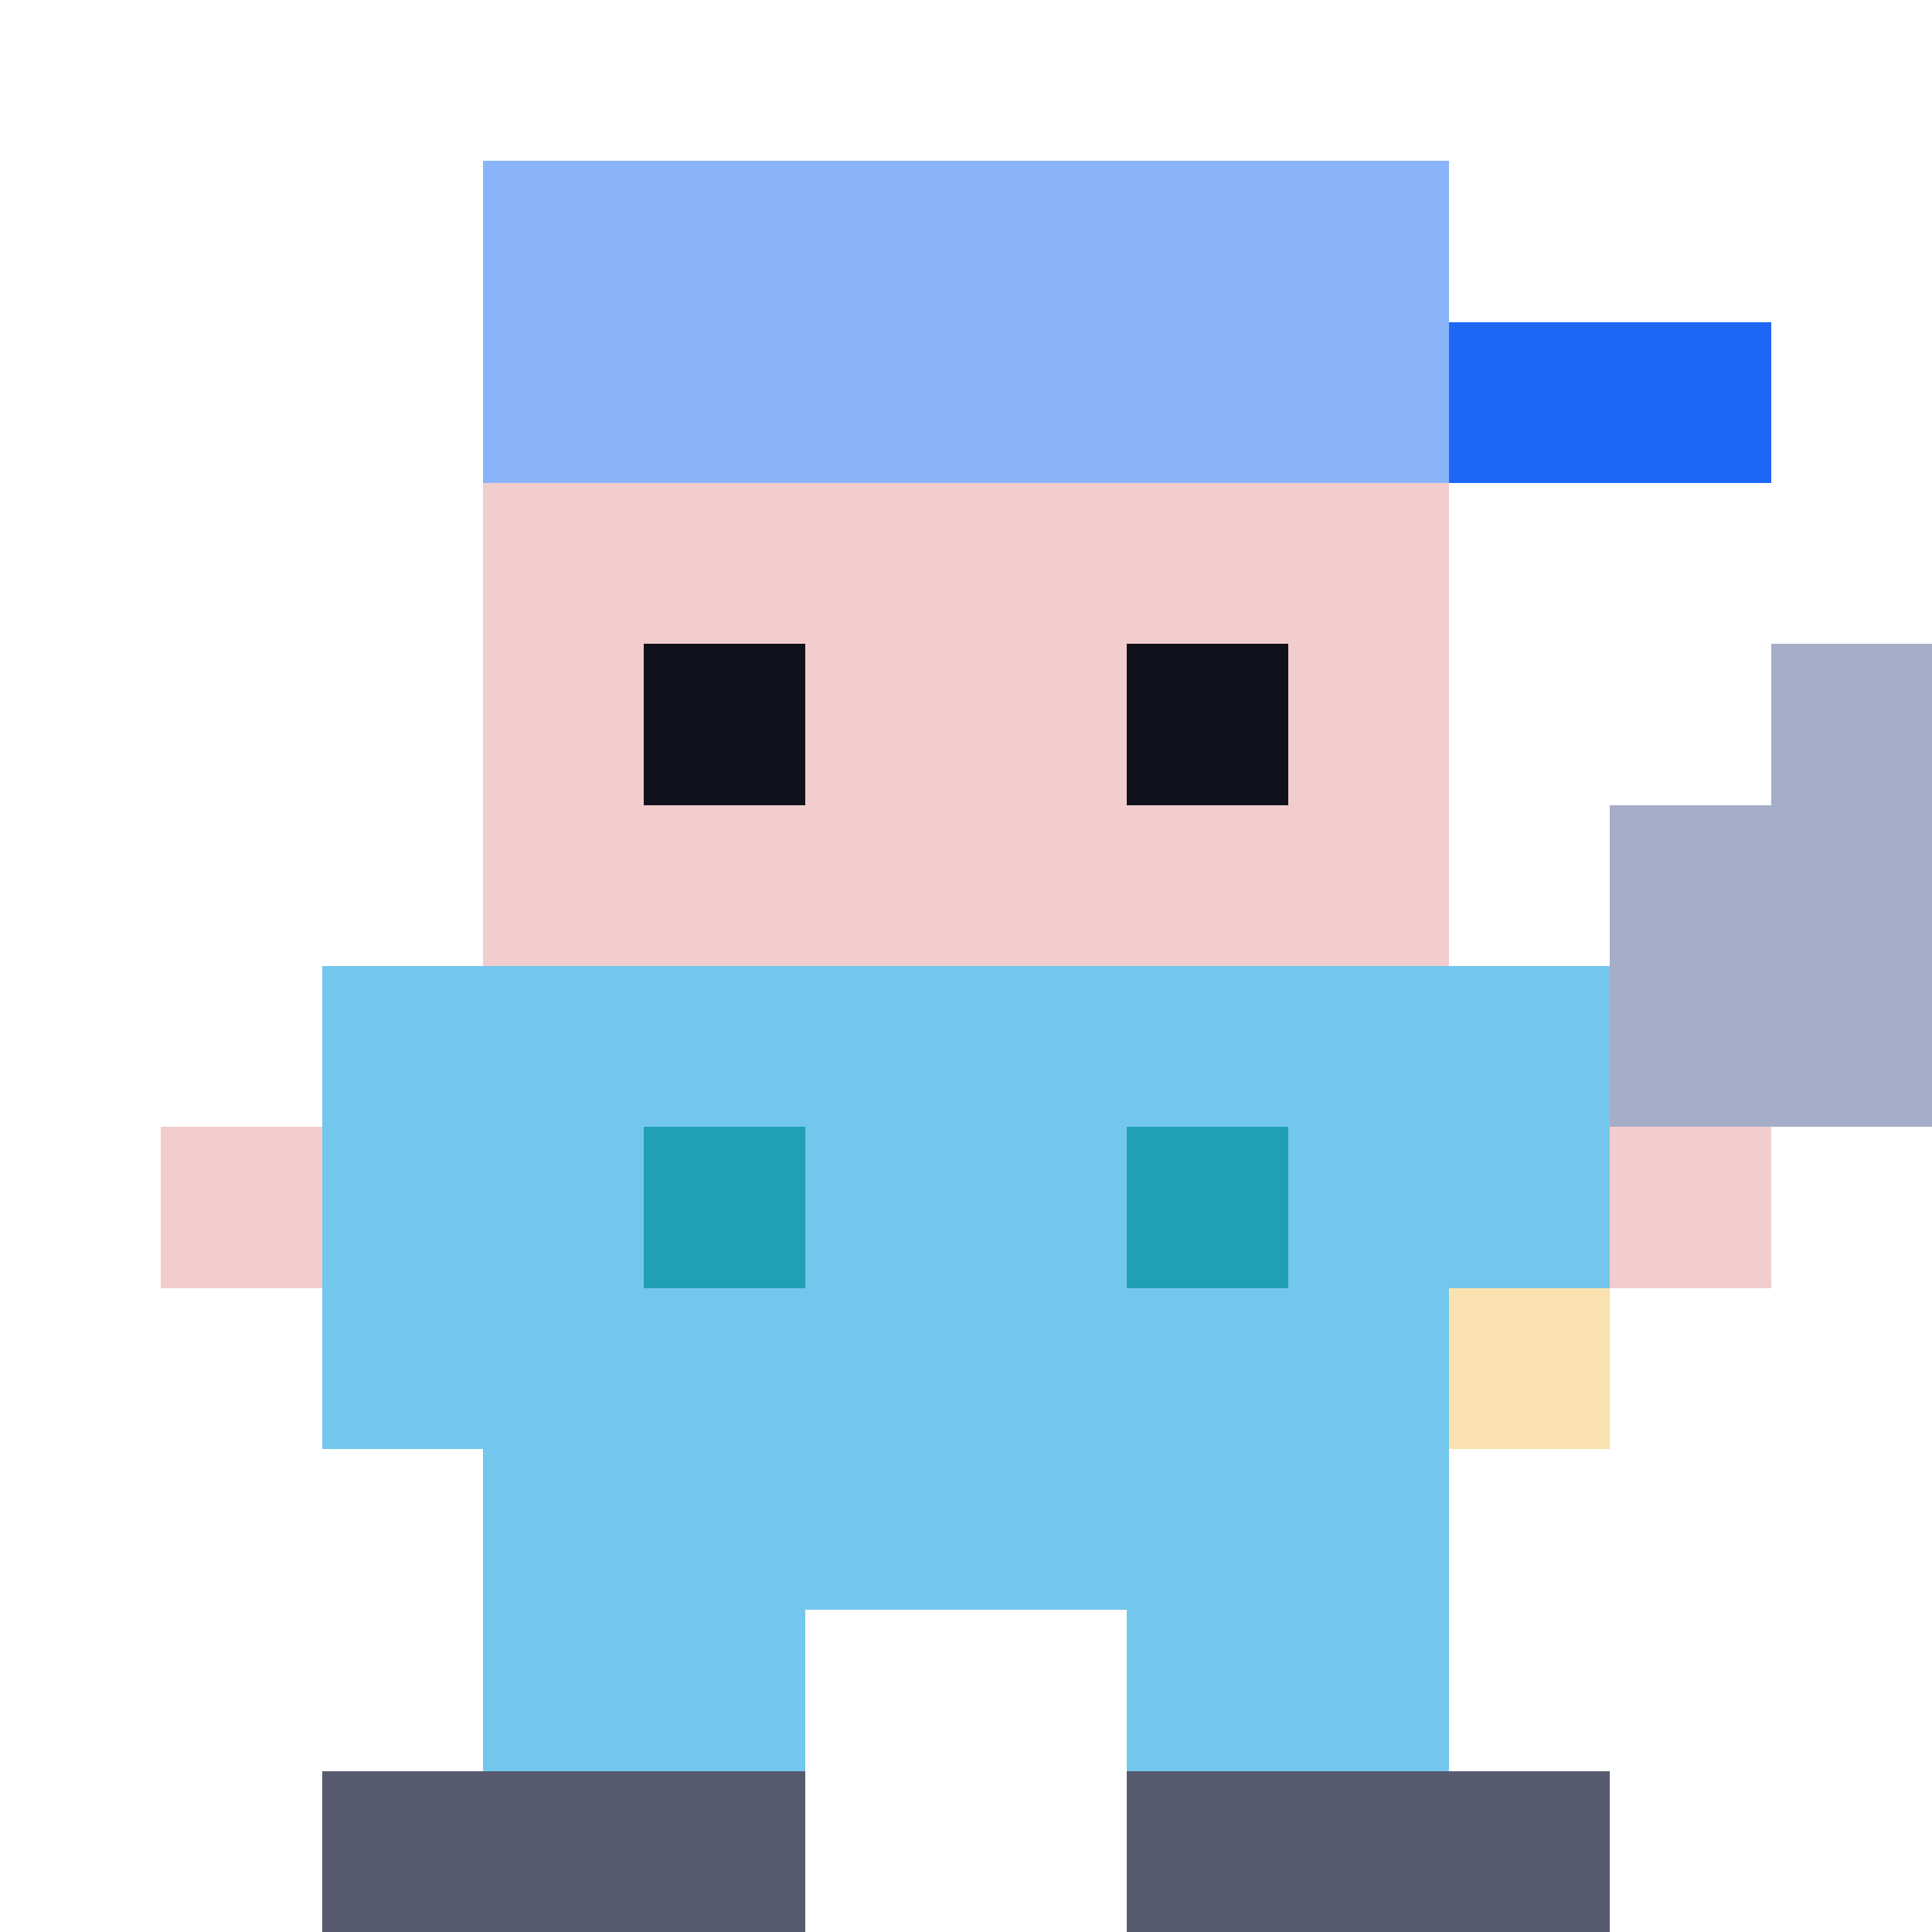
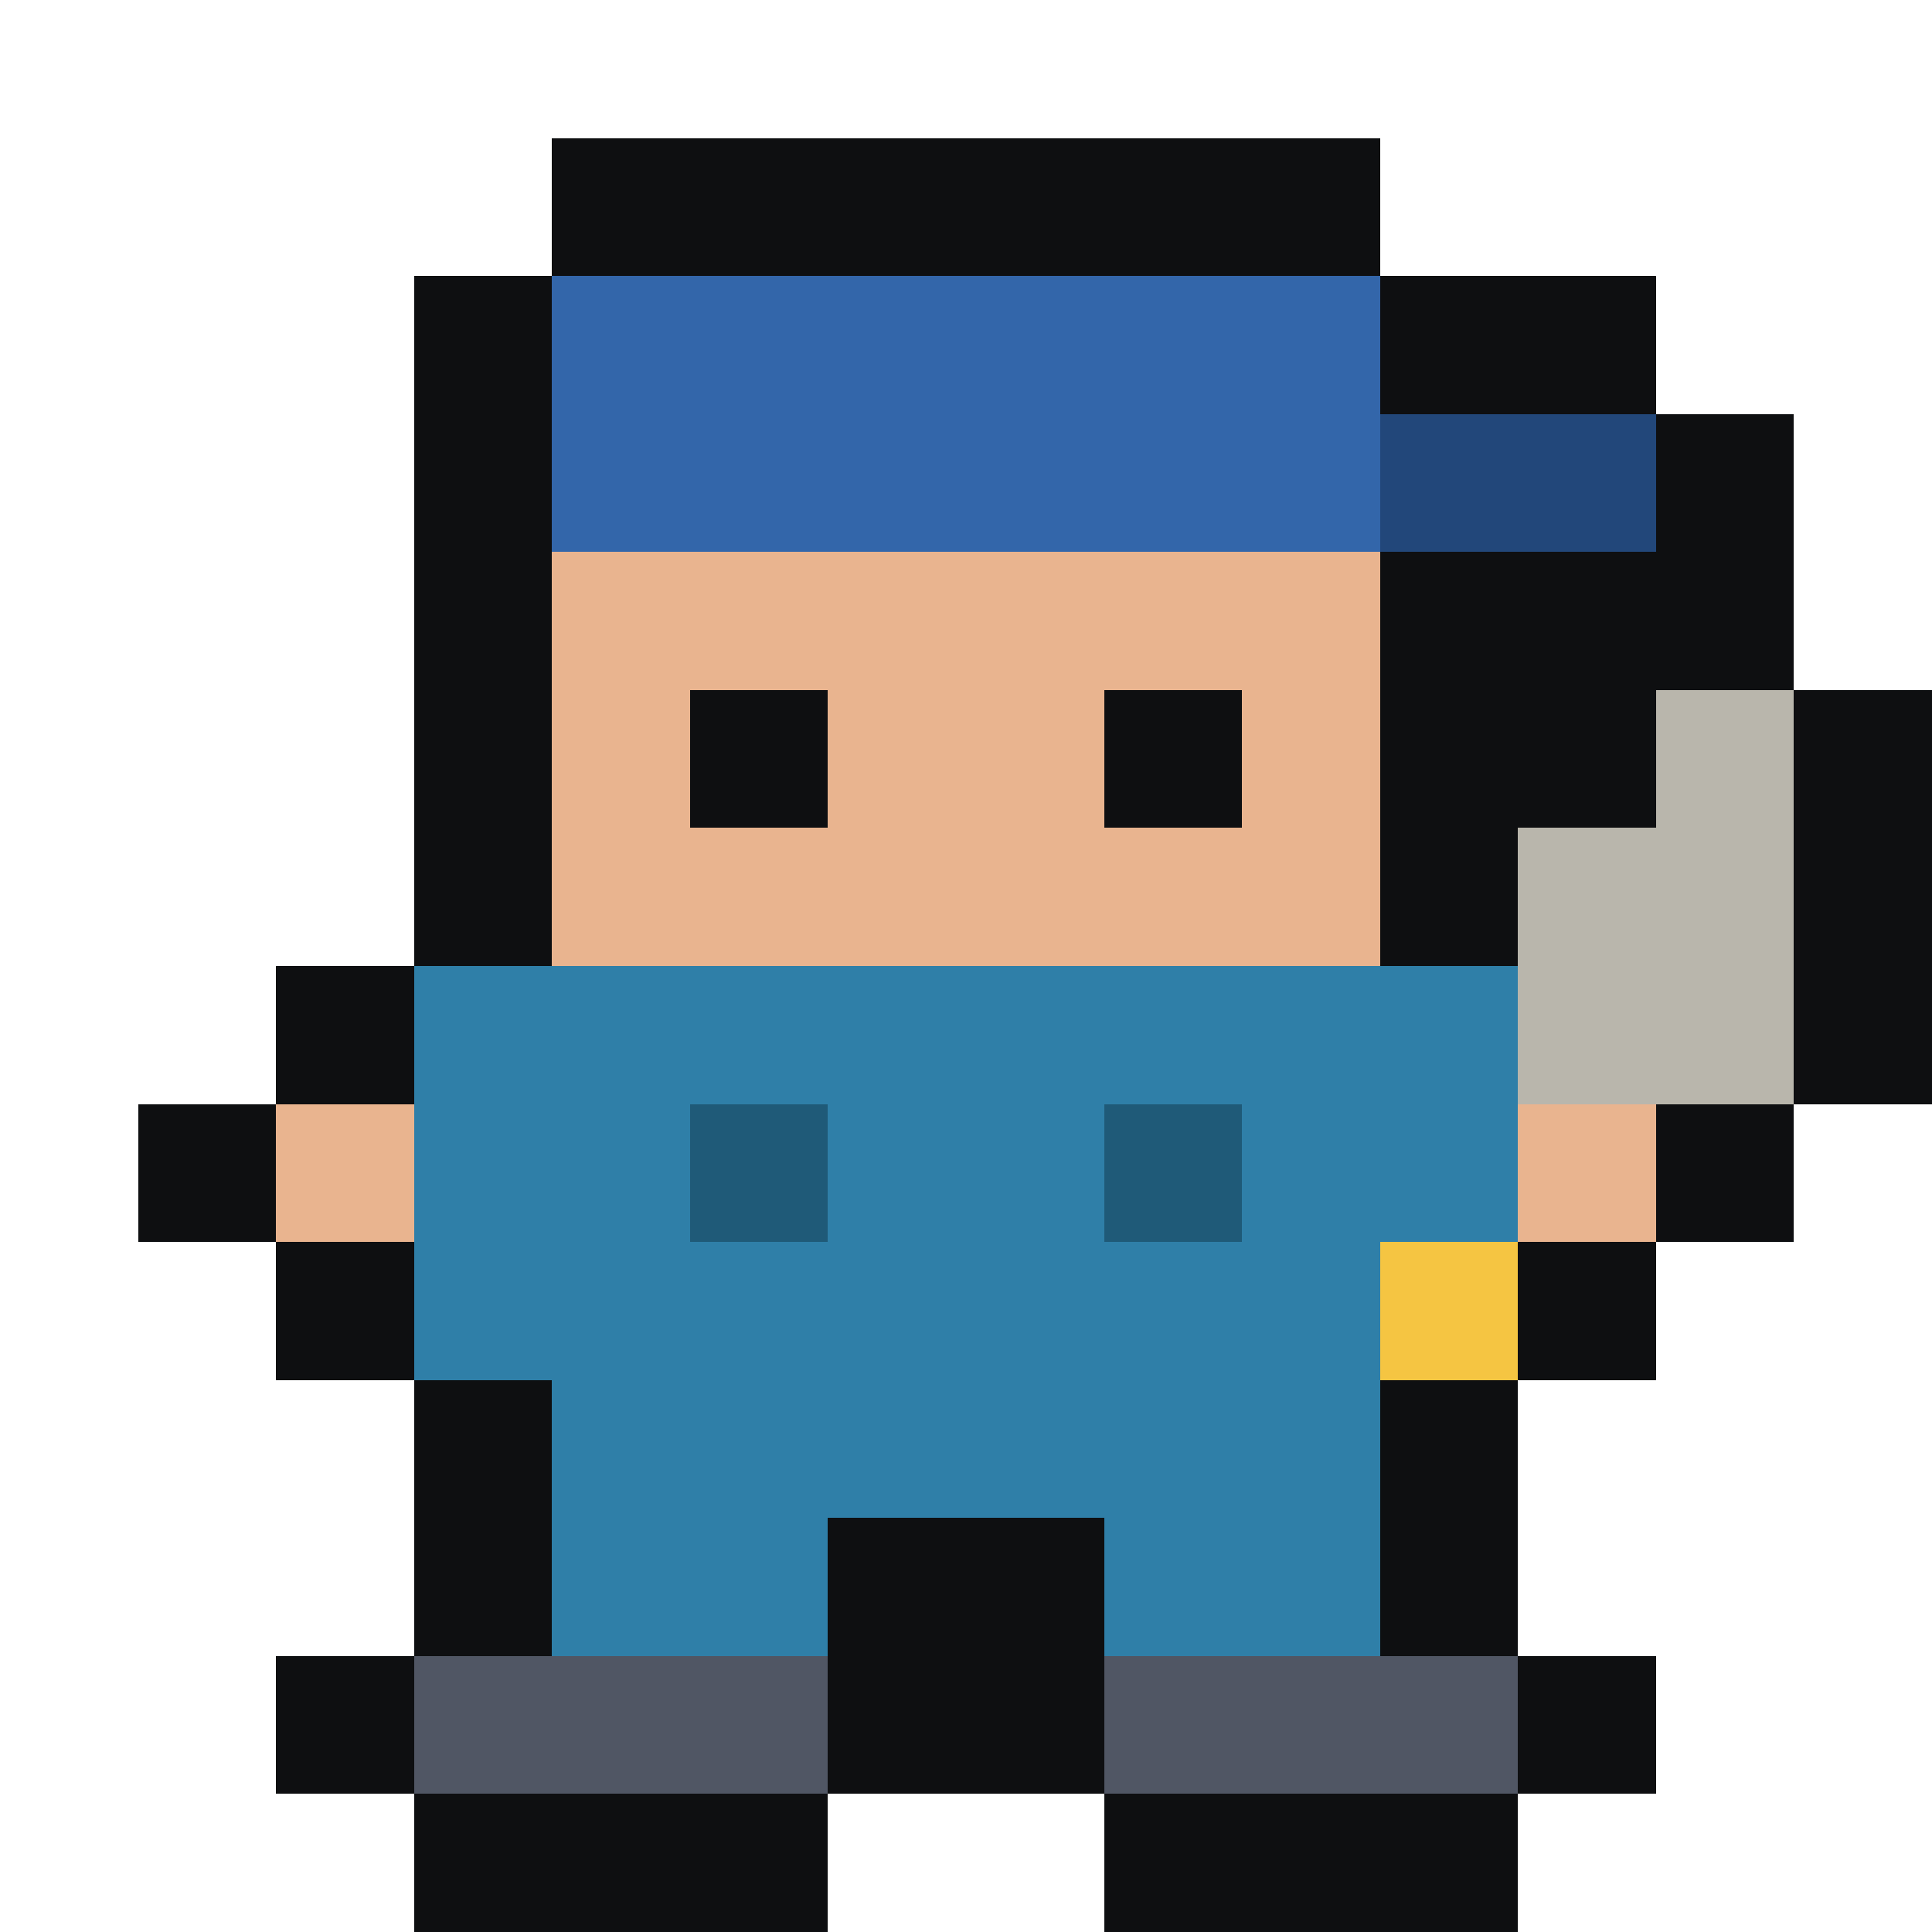
- <svg xmlns="http://www.w3.org/2000/svg" viewBox="0 0 12 12" shape-rendering="crispEdges">
-   <rect x="3" y="1" width="1" height="1" fill="#89b4fa" />
-   <rect x="4" y="1" width="1" height="1" fill="#89b4fa" />
-   <rect x="5" y="1" width="1" height="1" fill="#89b4fa" />
-   <rect x="6" y="1" width="1" height="1" fill="#89b4fa" />
-   <rect x="7" y="1" width="1" height="1" fill="#89b4fa" />
-   <rect x="8" y="1" width="1" height="1" fill="#89b4fa" />
-   <rect x="3" y="2" width="1" height="1" fill="#89b4fa" />
-   <rect x="4" y="2" width="1" height="1" fill="#89b4fa" />
-   <rect x="5" y="2" width="1" height="1" fill="#89b4fa" />
-   <rect x="6" y="2" width="1" height="1" fill="#89b4fa" />
-   <rect x="7" y="2" width="1" height="1" fill="#89b4fa" />
-   <rect x="8" y="2" width="1" height="1" fill="#89b4fa" />
-   <rect x="9" y="2" width="1" height="1" fill="#1e66f5" />
-   <rect x="10" y="2" width="1" height="1" fill="#1e66f5" />
-   <rect x="3" y="3" width="1" height="1" fill="#f2cdcd" />
-   <rect x="4" y="3" width="1" height="1" fill="#f2cdcd" />
-   <rect x="5" y="3" width="1" height="1" fill="#f2cdcd" />
-   <rect x="6" y="3" width="1" height="1" fill="#f2cdcd" />
-   <rect x="7" y="3" width="1" height="1" fill="#f2cdcd" />
-   <rect x="8" y="3" width="1" height="1" fill="#f2cdcd" />
-   <rect x="3" y="4" width="1" height="1" fill="#f2cdcd" />
-   <rect x="4" y="4" width="1" height="1" fill="#11111b" />
-   <rect x="5" y="4" width="1" height="1" fill="#f2cdcd" />
-   <rect x="6" y="4" width="1" height="1" fill="#f2cdcd" />
-   <rect x="7" y="4" width="1" height="1" fill="#11111b" />
-   <rect x="8" y="4" width="1" height="1" fill="#f2cdcd" />
-   <rect x="11" y="4" width="1" height="1" fill="#a6adc8" />
-   <rect x="3" y="5" width="1" height="1" fill="#f2cdcd" />
-   <rect x="4" y="5" width="1" height="1" fill="#f2cdcd" />
-   <rect x="5" y="5" width="1" height="1" fill="#f2cdcd" />
-   <rect x="6" y="5" width="1" height="1" fill="#f2cdcd" />
-   <rect x="7" y="5" width="1" height="1" fill="#f2cdcd" />
-   <rect x="8" y="5" width="1" height="1" fill="#f2cdcd" />
-   <rect x="10" y="5" width="1" height="1" fill="#a6adc8" />
-   <rect x="11" y="5" width="1" height="1" fill="#a6adc8" />
-   <rect x="2" y="6" width="1" height="1" fill="#74c7ec" />
-   <rect x="3" y="6" width="1" height="1" fill="#74c7ec" />
-   <rect x="4" y="6" width="1" height="1" fill="#74c7ec" />
-   <rect x="5" y="6" width="1" height="1" fill="#74c7ec" />
-   <rect x="6" y="6" width="1" height="1" fill="#74c7ec" />
-   <rect x="7" y="6" width="1" height="1" fill="#74c7ec" />
-   <rect x="8" y="6" width="1" height="1" fill="#74c7ec" />
-   <rect x="9" y="6" width="1" height="1" fill="#74c7ec" />
-   <rect x="10" y="6" width="1" height="1" fill="#a6adc8" />
-   <rect x="11" y="6" width="1" height="1" fill="#a6adc8" />
-   <rect x="1" y="7" width="1" height="1" fill="#f2cdcd" />
-   <rect x="2" y="7" width="1" height="1" fill="#74c7ec" />
-   <rect x="3" y="7" width="1" height="1" fill="#74c7ec" />
-   <rect x="4" y="7" width="1" height="1" fill="#209fb5" />
-   <rect x="5" y="7" width="1" height="1" fill="#74c7ec" />
-   <rect x="6" y="7" width="1" height="1" fill="#74c7ec" />
-   <rect x="7" y="7" width="1" height="1" fill="#209fb5" />
-   <rect x="8" y="7" width="1" height="1" fill="#74c7ec" />
-   <rect x="9" y="7" width="1" height="1" fill="#74c7ec" />
-   <rect x="10" y="7" width="1" height="1" fill="#f2cdcd" />
-   <rect x="2" y="8" width="1" height="1" fill="#74c7ec" />
-   <rect x="3" y="8" width="1" height="1" fill="#74c7ec" />
-   <rect x="4" y="8" width="1" height="1" fill="#74c7ec" />
-   <rect x="5" y="8" width="1" height="1" fill="#74c7ec" />
-   <rect x="6" y="8" width="1" height="1" fill="#74c7ec" />
-   <rect x="7" y="8" width="1" height="1" fill="#74c7ec" />
-   <rect x="8" y="8" width="1" height="1" fill="#74c7ec" />
-   <rect x="9" y="8" width="1" height="1" fill="#f9e2af" />
-   <rect x="3" y="9" width="1" height="1" fill="#74c7ec" />
-   <rect x="4" y="9" width="1" height="1" fill="#74c7ec" />
-   <rect x="5" y="9" width="1" height="1" fill="#74c7ec" />
-   <rect x="6" y="9" width="1" height="1" fill="#74c7ec" />
-   <rect x="7" y="9" width="1" height="1" fill="#74c7ec" />
-   <rect x="8" y="9" width="1" height="1" fill="#74c7ec" />
-   <rect x="3" y="10" width="1" height="1" fill="#74c7ec" />
-   <rect x="4" y="10" width="1" height="1" fill="#74c7ec" />
-   <rect x="7" y="10" width="1" height="1" fill="#74c7ec" />
-   <rect x="8" y="10" width="1" height="1" fill="#74c7ec" />
-   <rect x="2" y="11" width="1" height="1" fill="#585b70" />
-   <rect x="3" y="11" width="1" height="1" fill="#585b70" />
-   <rect x="4" y="11" width="1" height="1" fill="#585b70" />
-   <rect x="7" y="11" width="1" height="1" fill="#585b70" />
-   <rect x="8" y="11" width="1" height="1" fill="#585b70" />
-   <rect x="9" y="11" width="1" height="1" fill="#585b70" />
+ <svg xmlns="http://www.w3.org/2000/svg" viewBox="0 0 14 14" shape-rendering="crispEdges">
+   <rect x="4" y="1" width="1" height="1" fill="#0E0F11" />
+   <rect x="5" y="1" width="1" height="1" fill="#0E0F11" />
+   <rect x="6" y="1" width="1" height="1" fill="#0E0F11" />
+   <rect x="7" y="1" width="1" height="1" fill="#0E0F11" />
+   <rect x="8" y="1" width="1" height="1" fill="#0E0F11" />
+   <rect x="9" y="1" width="1" height="1" fill="#0E0F11" />
+   <rect x="3" y="2" width="1" height="1" fill="#0E0F11" />
+   <rect x="4" y="2" width="1" height="1" fill="#3366AA" />
+   <rect x="5" y="2" width="1" height="1" fill="#3366AA" />
+   <rect x="6" y="2" width="1" height="1" fill="#3366AA" />
+   <rect x="7" y="2" width="1" height="1" fill="#3366AA" />
+   <rect x="8" y="2" width="1" height="1" fill="#3366AA" />
+   <rect x="9" y="2" width="1" height="1" fill="#3366AA" />
+   <rect x="10" y="2" width="1" height="1" fill="#0E0F11" />
+   <rect x="11" y="2" width="1" height="1" fill="#0E0F11" />
+   <rect x="3" y="3" width="1" height="1" fill="#0E0F11" />
+   <rect x="4" y="3" width="1" height="1" fill="#3366AA" />
+   <rect x="5" y="3" width="1" height="1" fill="#3366AA" />
+   <rect x="6" y="3" width="1" height="1" fill="#3366AA" />
+   <rect x="7" y="3" width="1" height="1" fill="#3366AA" />
+   <rect x="8" y="3" width="1" height="1" fill="#3366AA" />
+   <rect x="9" y="3" width="1" height="1" fill="#3366AA" />
+   <rect x="10" y="3" width="1" height="1" fill="#22477A" />
+   <rect x="11" y="3" width="1" height="1" fill="#22477A" />
+   <rect x="12" y="3" width="1" height="1" fill="#0E0F11" />
+   <rect x="3" y="4" width="1" height="1" fill="#0E0F11" />
+   <rect x="4" y="4" width="1" height="1" fill="#E9B48F" />
+   <rect x="5" y="4" width="1" height="1" fill="#E9B48F" />
+   <rect x="6" y="4" width="1" height="1" fill="#E9B48F" />
+   <rect x="7" y="4" width="1" height="1" fill="#E9B48F" />
+   <rect x="8" y="4" width="1" height="1" fill="#E9B48F" />
+   <rect x="9" y="4" width="1" height="1" fill="#E9B48F" />
+   <rect x="10" y="4" width="1" height="1" fill="#0E0F11" />
+   <rect x="11" y="4" width="1" height="1" fill="#0E0F11" />
+   <rect x="12" y="4" width="1" height="1" fill="#0E0F11" />
+   <rect x="3" y="5" width="1" height="1" fill="#0E0F11" />
+   <rect x="4" y="5" width="1" height="1" fill="#E9B48F" />
+   <rect x="5" y="5" width="1" height="1" fill="#0E0F11" />
+   <rect x="6" y="5" width="1" height="1" fill="#E9B48F" />
+   <rect x="7" y="5" width="1" height="1" fill="#E9B48F" />
+   <rect x="8" y="5" width="1" height="1" fill="#0E0F11" />
+   <rect x="9" y="5" width="1" height="1" fill="#E9B48F" />
+   <rect x="10" y="5" width="1" height="1" fill="#0E0F11" />
+   <rect x="11" y="5" width="1" height="1" fill="#0E0F11" />
+   <rect x="12" y="5" width="1" height="1" fill="#B9B6AC" />
+   <rect x="13" y="5" width="1" height="1" fill="#0E0F11" />
+   <rect x="3" y="6" width="1" height="1" fill="#0E0F11" />
+   <rect x="4" y="6" width="1" height="1" fill="#E9B48F" />
+   <rect x="5" y="6" width="1" height="1" fill="#E9B48F" />
+   <rect x="6" y="6" width="1" height="1" fill="#E9B48F" />
+   <rect x="7" y="6" width="1" height="1" fill="#E9B48F" />
+   <rect x="8" y="6" width="1" height="1" fill="#E9B48F" />
+   <rect x="9" y="6" width="1" height="1" fill="#E9B48F" />
+   <rect x="10" y="6" width="1" height="1" fill="#0E0F11" />
+   <rect x="11" y="6" width="1" height="1" fill="#B9B6AC" />
+   <rect x="12" y="6" width="1" height="1" fill="#B9B6AC" />
+   <rect x="13" y="6" width="1" height="1" fill="#0E0F11" />
+   <rect x="2" y="7" width="1" height="1" fill="#0E0F11" />
+   <rect x="3" y="7" width="1" height="1" fill="#2F7FA8" />
+   <rect x="4" y="7" width="1" height="1" fill="#2F7FA8" />
+   <rect x="5" y="7" width="1" height="1" fill="#2F7FA8" />
+   <rect x="6" y="7" width="1" height="1" fill="#2F7FA8" />
+   <rect x="7" y="7" width="1" height="1" fill="#2F7FA8" />
+   <rect x="8" y="7" width="1" height="1" fill="#2F7FA8" />
+   <rect x="9" y="7" width="1" height="1" fill="#2F7FA8" />
+   <rect x="10" y="7" width="1" height="1" fill="#2F7FA8" />
+   <rect x="11" y="7" width="1" height="1" fill="#B9B6AC" />
+   <rect x="12" y="7" width="1" height="1" fill="#B9B6AC" />
+   <rect x="13" y="7" width="1" height="1" fill="#0E0F11" />
+   <rect x="1" y="8" width="1" height="1" fill="#0E0F11" />
+   <rect x="2" y="8" width="1" height="1" fill="#E9B48F" />
+   <rect x="3" y="8" width="1" height="1" fill="#2F7FA8" />
+   <rect x="4" y="8" width="1" height="1" fill="#2F7FA8" />
+   <rect x="5" y="8" width="1" height="1" fill="#1F5A78" />
+   <rect x="6" y="8" width="1" height="1" fill="#2F7FA8" />
+   <rect x="7" y="8" width="1" height="1" fill="#2F7FA8" />
+   <rect x="8" y="8" width="1" height="1" fill="#1F5A78" />
+   <rect x="9" y="8" width="1" height="1" fill="#2F7FA8" />
+   <rect x="10" y="8" width="1" height="1" fill="#2F7FA8" />
+   <rect x="11" y="8" width="1" height="1" fill="#E9B48F" />
+   <rect x="12" y="8" width="1" height="1" fill="#0E0F11" />
+   <rect x="2" y="9" width="1" height="1" fill="#0E0F11" />
+   <rect x="3" y="9" width="1" height="1" fill="#2F7FA8" />
+   <rect x="4" y="9" width="1" height="1" fill="#2F7FA8" />
+   <rect x="5" y="9" width="1" height="1" fill="#2F7FA8" />
+   <rect x="6" y="9" width="1" height="1" fill="#2F7FA8" />
+   <rect x="7" y="9" width="1" height="1" fill="#2F7FA8" />
+   <rect x="8" y="9" width="1" height="1" fill="#2F7FA8" />
+   <rect x="9" y="9" width="1" height="1" fill="#2F7FA8" />
+   <rect x="10" y="9" width="1" height="1" fill="#F5C542" />
+   <rect x="11" y="9" width="1" height="1" fill="#0E0F11" />
+   <rect x="3" y="10" width="1" height="1" fill="#0E0F11" />
+   <rect x="4" y="10" width="1" height="1" fill="#2F7FA8" />
+   <rect x="5" y="10" width="1" height="1" fill="#2F7FA8" />
+   <rect x="6" y="10" width="1" height="1" fill="#2F7FA8" />
+   <rect x="7" y="10" width="1" height="1" fill="#2F7FA8" />
+   <rect x="8" y="10" width="1" height="1" fill="#2F7FA8" />
+   <rect x="9" y="10" width="1" height="1" fill="#2F7FA8" />
+   <rect x="10" y="10" width="1" height="1" fill="#0E0F11" />
+   <rect x="3" y="11" width="1" height="1" fill="#0E0F11" />
+   <rect x="4" y="11" width="1" height="1" fill="#2F7FA8" />
+   <rect x="5" y="11" width="1" height="1" fill="#2F7FA8" />
+   <rect x="6" y="11" width="1" height="1" fill="#0E0F11" />
+   <rect x="7" y="11" width="1" height="1" fill="#0E0F11" />
+   <rect x="8" y="11" width="1" height="1" fill="#2F7FA8" />
+   <rect x="9" y="11" width="1" height="1" fill="#2F7FA8" />
+   <rect x="10" y="11" width="1" height="1" fill="#0E0F11" />
+   <rect x="2" y="12" width="1" height="1" fill="#0E0F11" />
+   <rect x="3" y="12" width="1" height="1" fill="#505664" />
+   <rect x="4" y="12" width="1" height="1" fill="#505664" />
+   <rect x="5" y="12" width="1" height="1" fill="#505664" />
+   <rect x="6" y="12" width="1" height="1" fill="#0E0F11" />
+   <rect x="7" y="12" width="1" height="1" fill="#0E0F11" />
+   <rect x="8" y="12" width="1" height="1" fill="#505664" />
+   <rect x="9" y="12" width="1" height="1" fill="#505664" />
+   <rect x="10" y="12" width="1" height="1" fill="#505664" />
+   <rect x="11" y="12" width="1" height="1" fill="#0E0F11" />
+   <rect x="3" y="13" width="1" height="1" fill="#0E0F11" />
+   <rect x="4" y="13" width="1" height="1" fill="#0E0F11" />
+   <rect x="5" y="13" width="1" height="1" fill="#0E0F11" />
+   <rect x="8" y="13" width="1" height="1" fill="#0E0F11" />
+   <rect x="9" y="13" width="1" height="1" fill="#0E0F11" />
+   <rect x="10" y="13" width="1" height="1" fill="#0E0F11" />
</svg>
